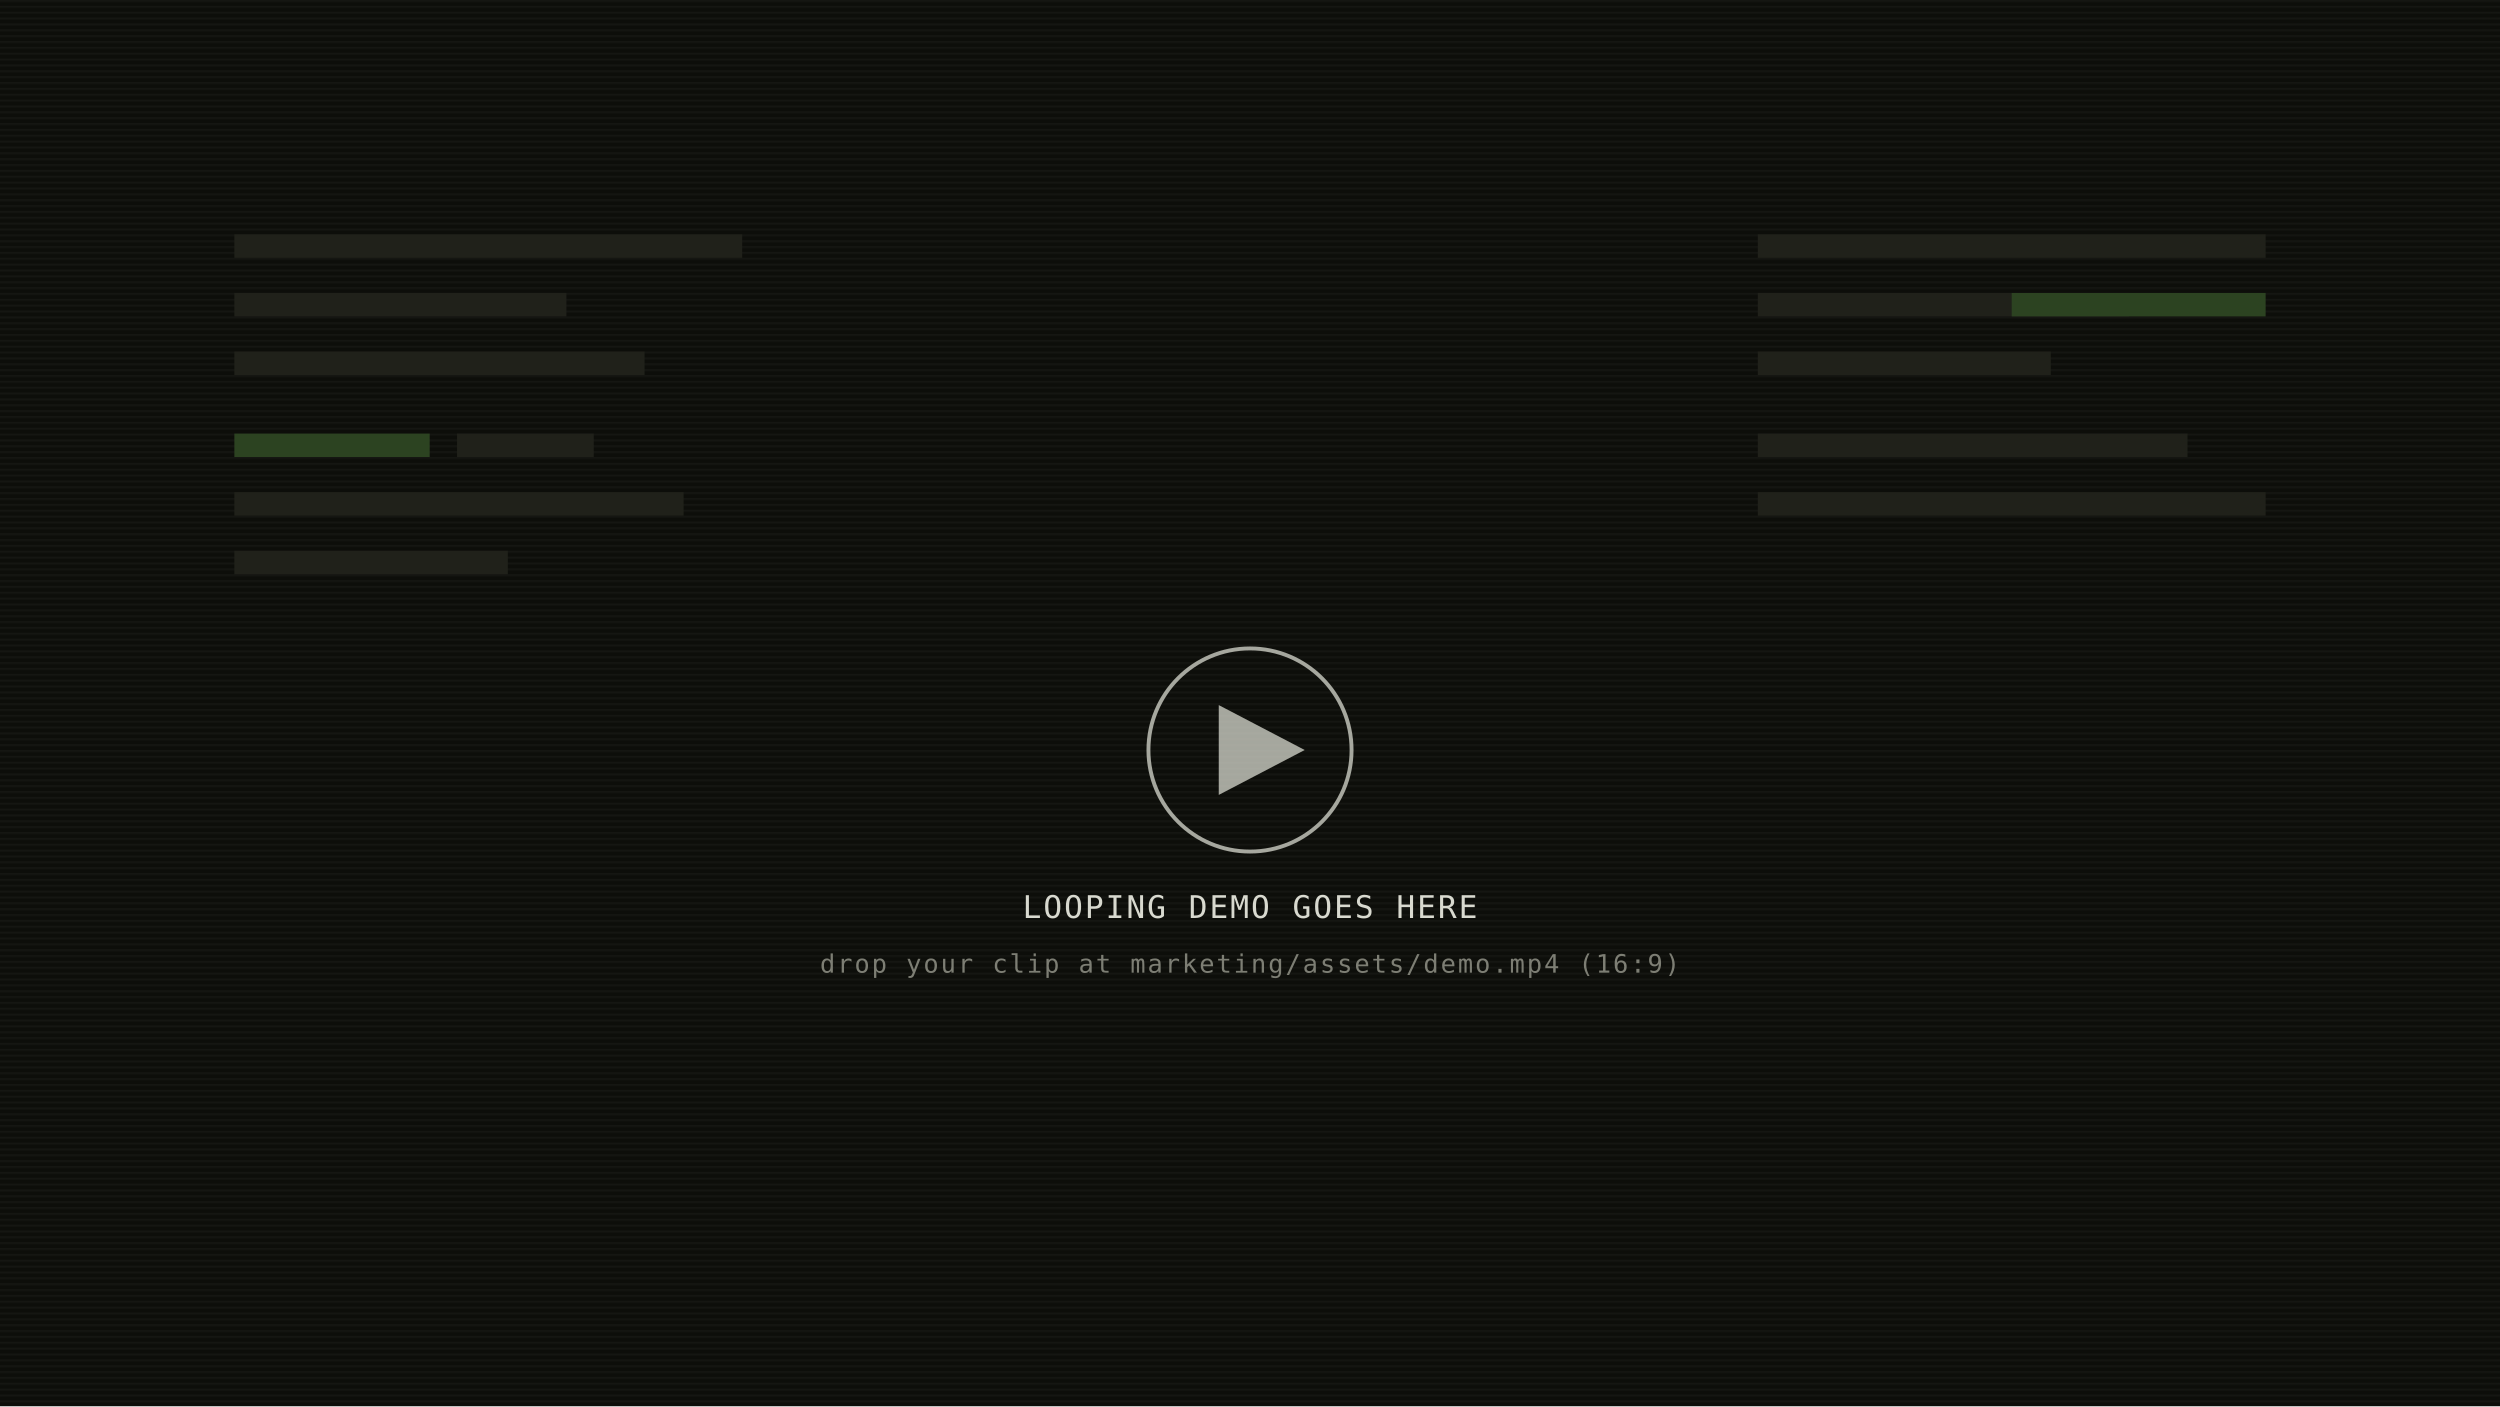
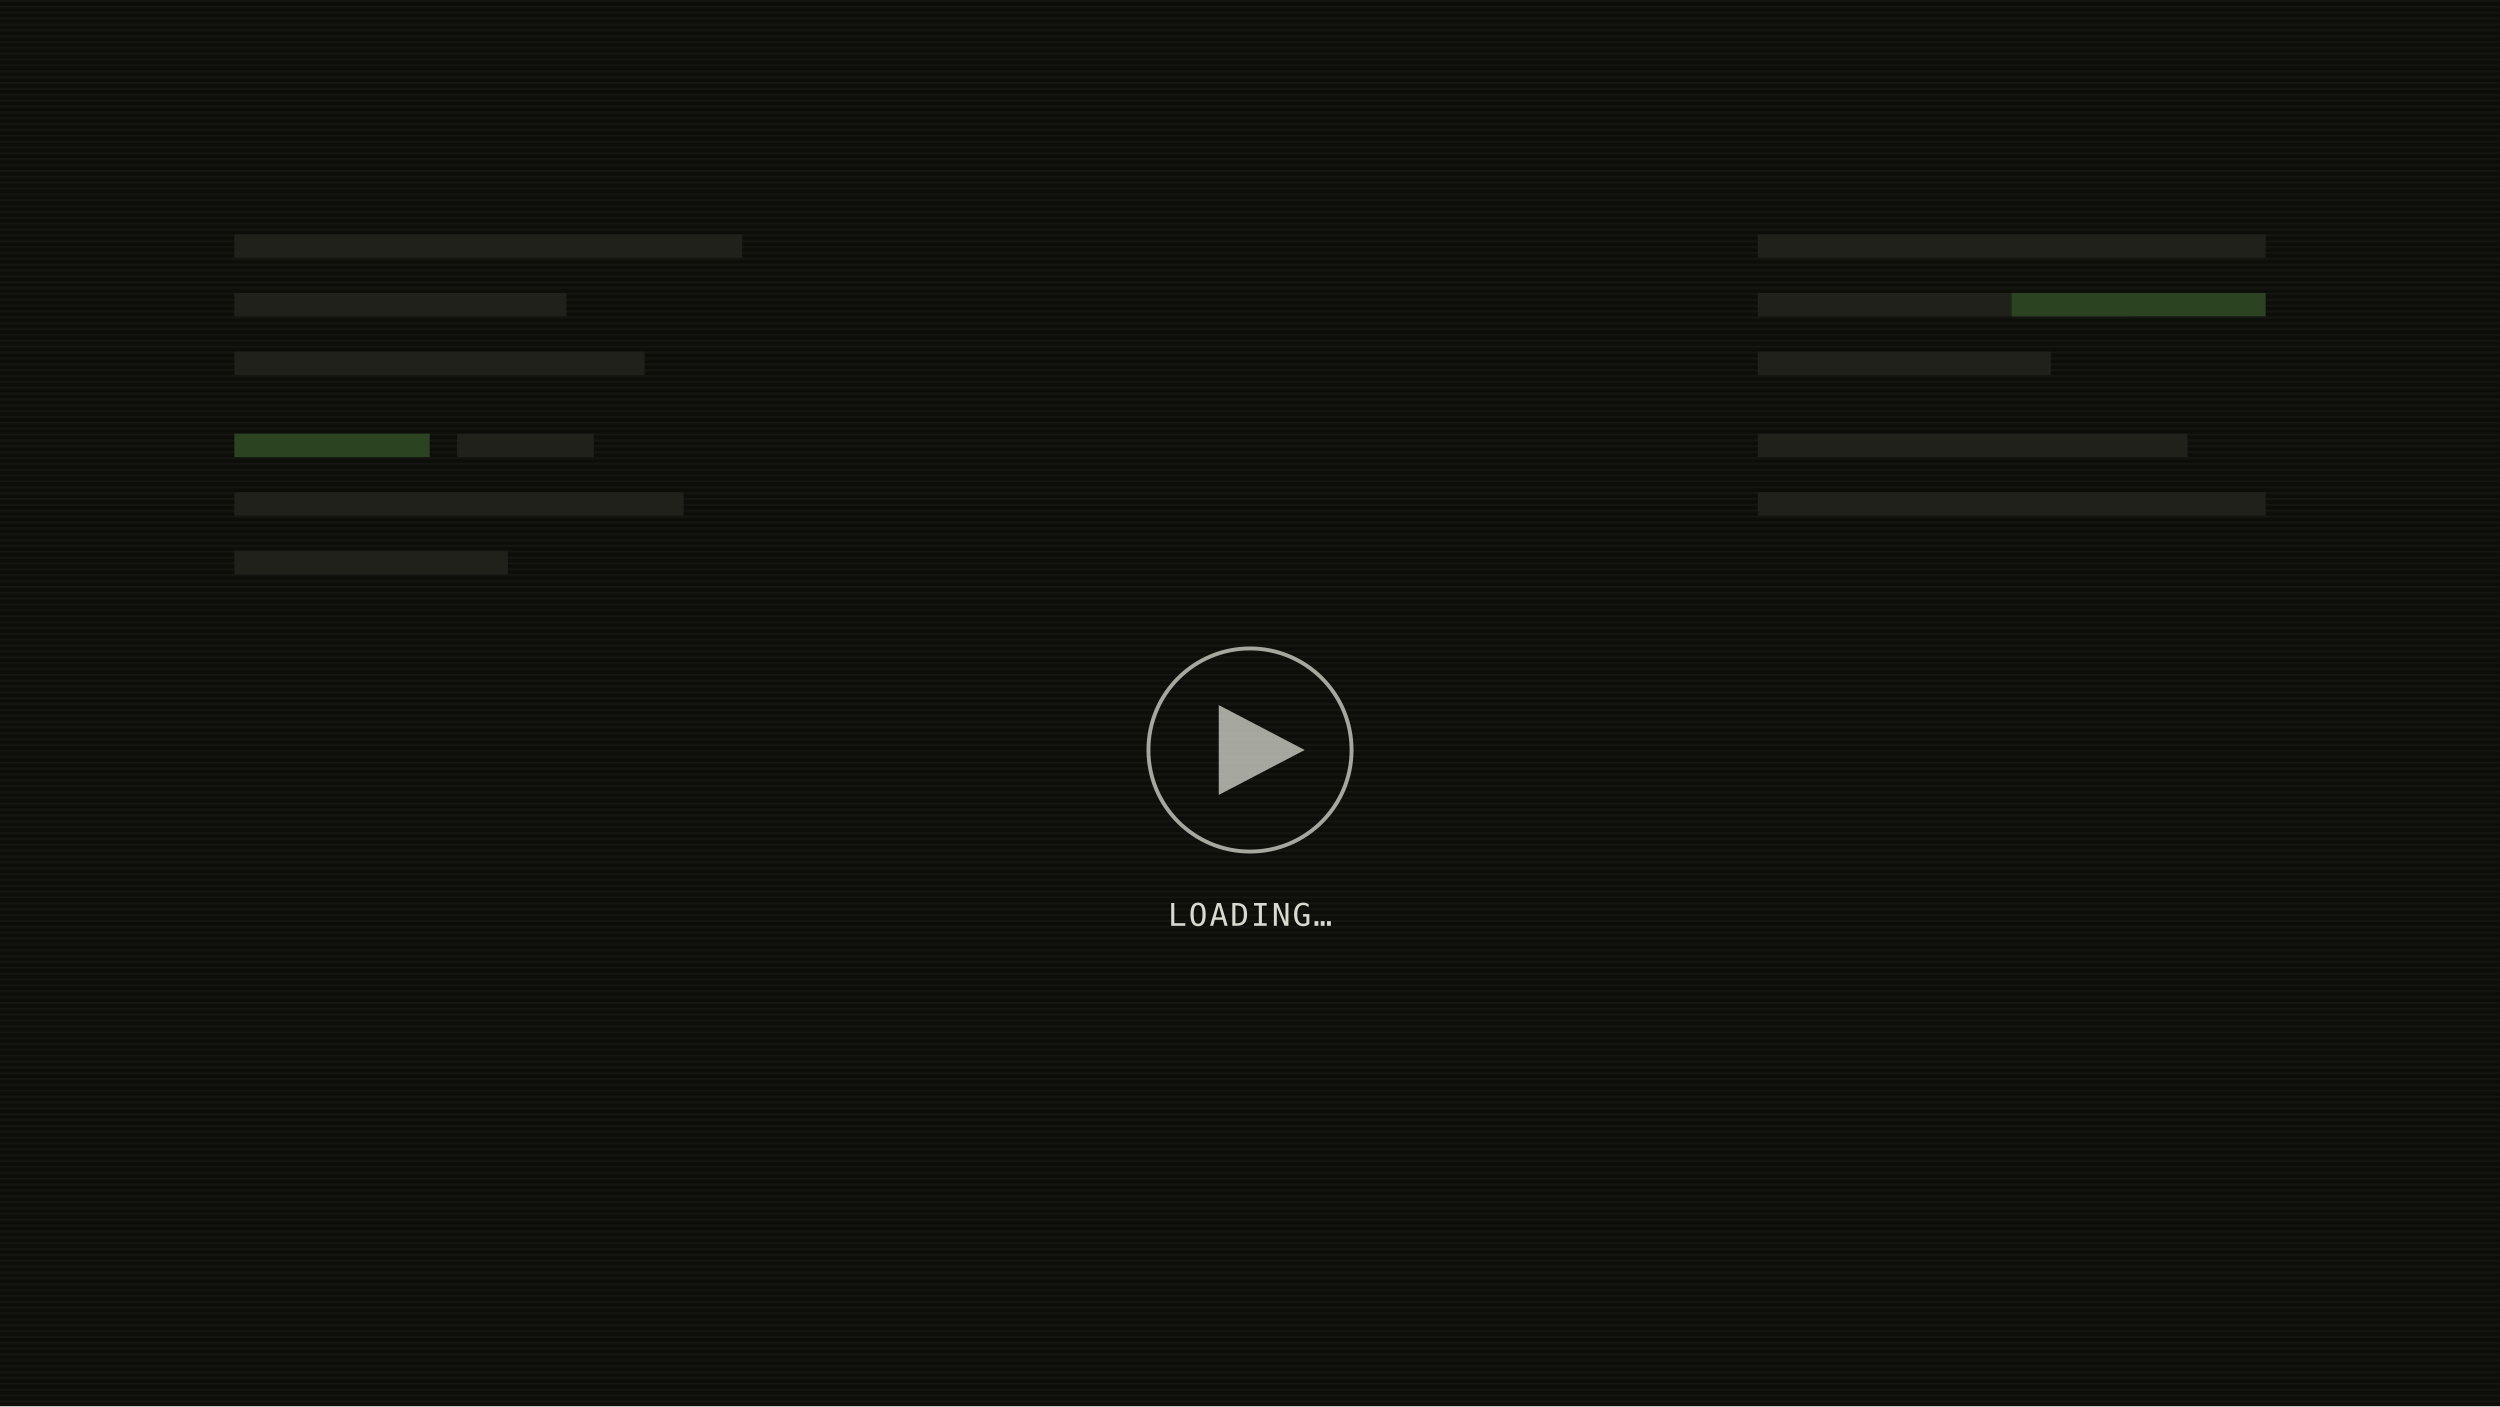
<svg xmlns="http://www.w3.org/2000/svg" viewBox="0 0 1280 720" width="1280" height="720">
  <defs>
    <pattern id="scan" width="3" height="3" patternUnits="userSpaceOnUse">
      <rect width="3" height="1" fill="rgba(255,255,255,0.035)" />
    </pattern>
  </defs>
  <rect width="1280" height="720" fill="#0d0e0a" />
  <rect width="1280" height="720" fill="url(#scan)" />
  <g fill="#20211a">
    <rect x="120" y="120" width="260" height="12" />
    <rect x="120" y="150" width="170" height="12" />
    <rect x="120" y="180" width="210" height="12" />
    <rect x="120" y="222" width="100" height="12" fill="#2c4321" />
    <rect x="234" y="222" width="70" height="12" />
    <rect x="120" y="252" width="230" height="12" />
    <rect x="120" y="282" width="140" height="12" />
    <rect x="900" y="120" width="260" height="12" />
    <rect x="900" y="150" width="190" height="12" />
    <rect x="1030" y="150" width="130" height="12" fill="#2c4321" />
    <rect x="900" y="180" width="150" height="12" />
    <rect x="900" y="222" width="220" height="12" />
    <rect x="900" y="252" width="260" height="12" />
  </g>
  <circle cx="640" cy="384" r="52" fill="none" stroke="#d8d9cf" stroke-width="2" opacity="0.75" />
  <path d="M624 361 L668 384 L624 407 Z" fill="#d8d9cf" opacity="0.75" />
-   <text x="640" y="470" text-anchor="middle" font-family="ui-monospace, Menlo, Consolas, monospace" font-size="16" letter-spacing="1" fill="#d8d9cf">LOOPING DEMO GOES HERE</text>
-   <text x="640" y="498" text-anchor="middle" font-family="ui-monospace, Menlo, Consolas, monospace" font-size="13" letter-spacing="1" fill="#7d7e74">drop your clip at marketing/assets/demo.mp4 (16:9)</text>
+   <text x="640" y="474" text-anchor="middle" font-family="ui-monospace, Menlo, Consolas, monospace" font-size="16" letter-spacing="1" fill="#d8d9cf">LOADING…</text>
</svg>
